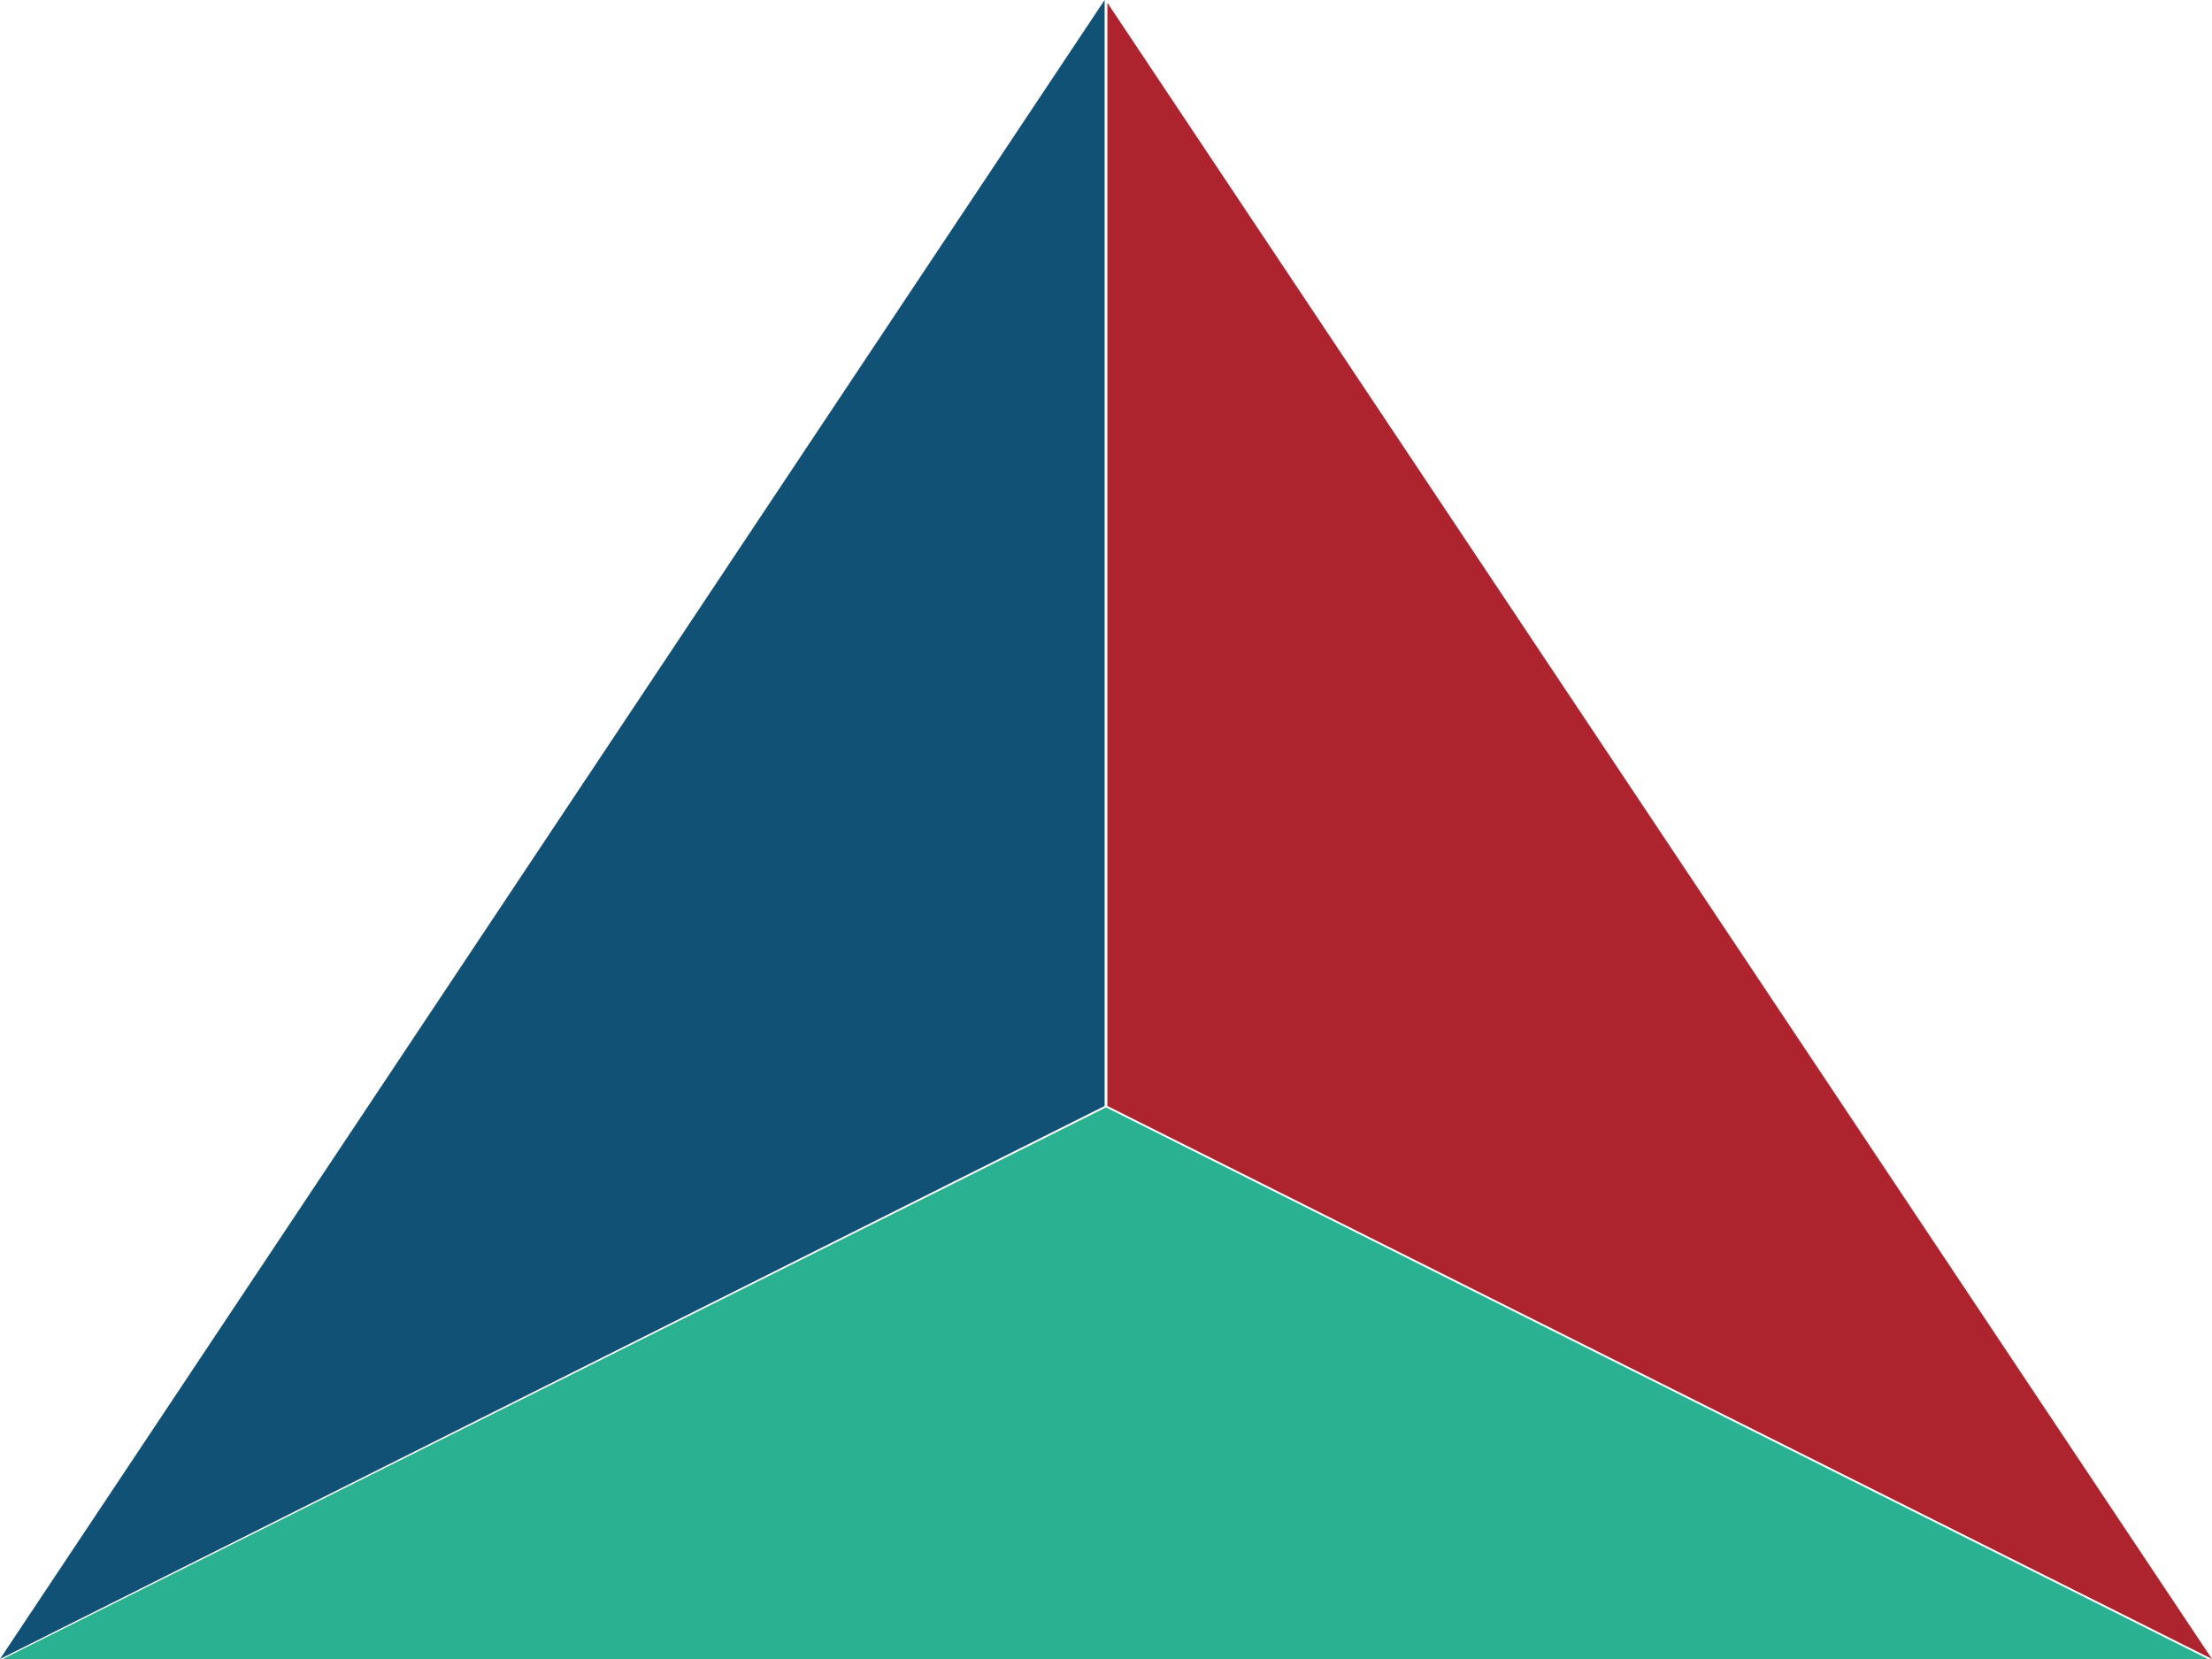
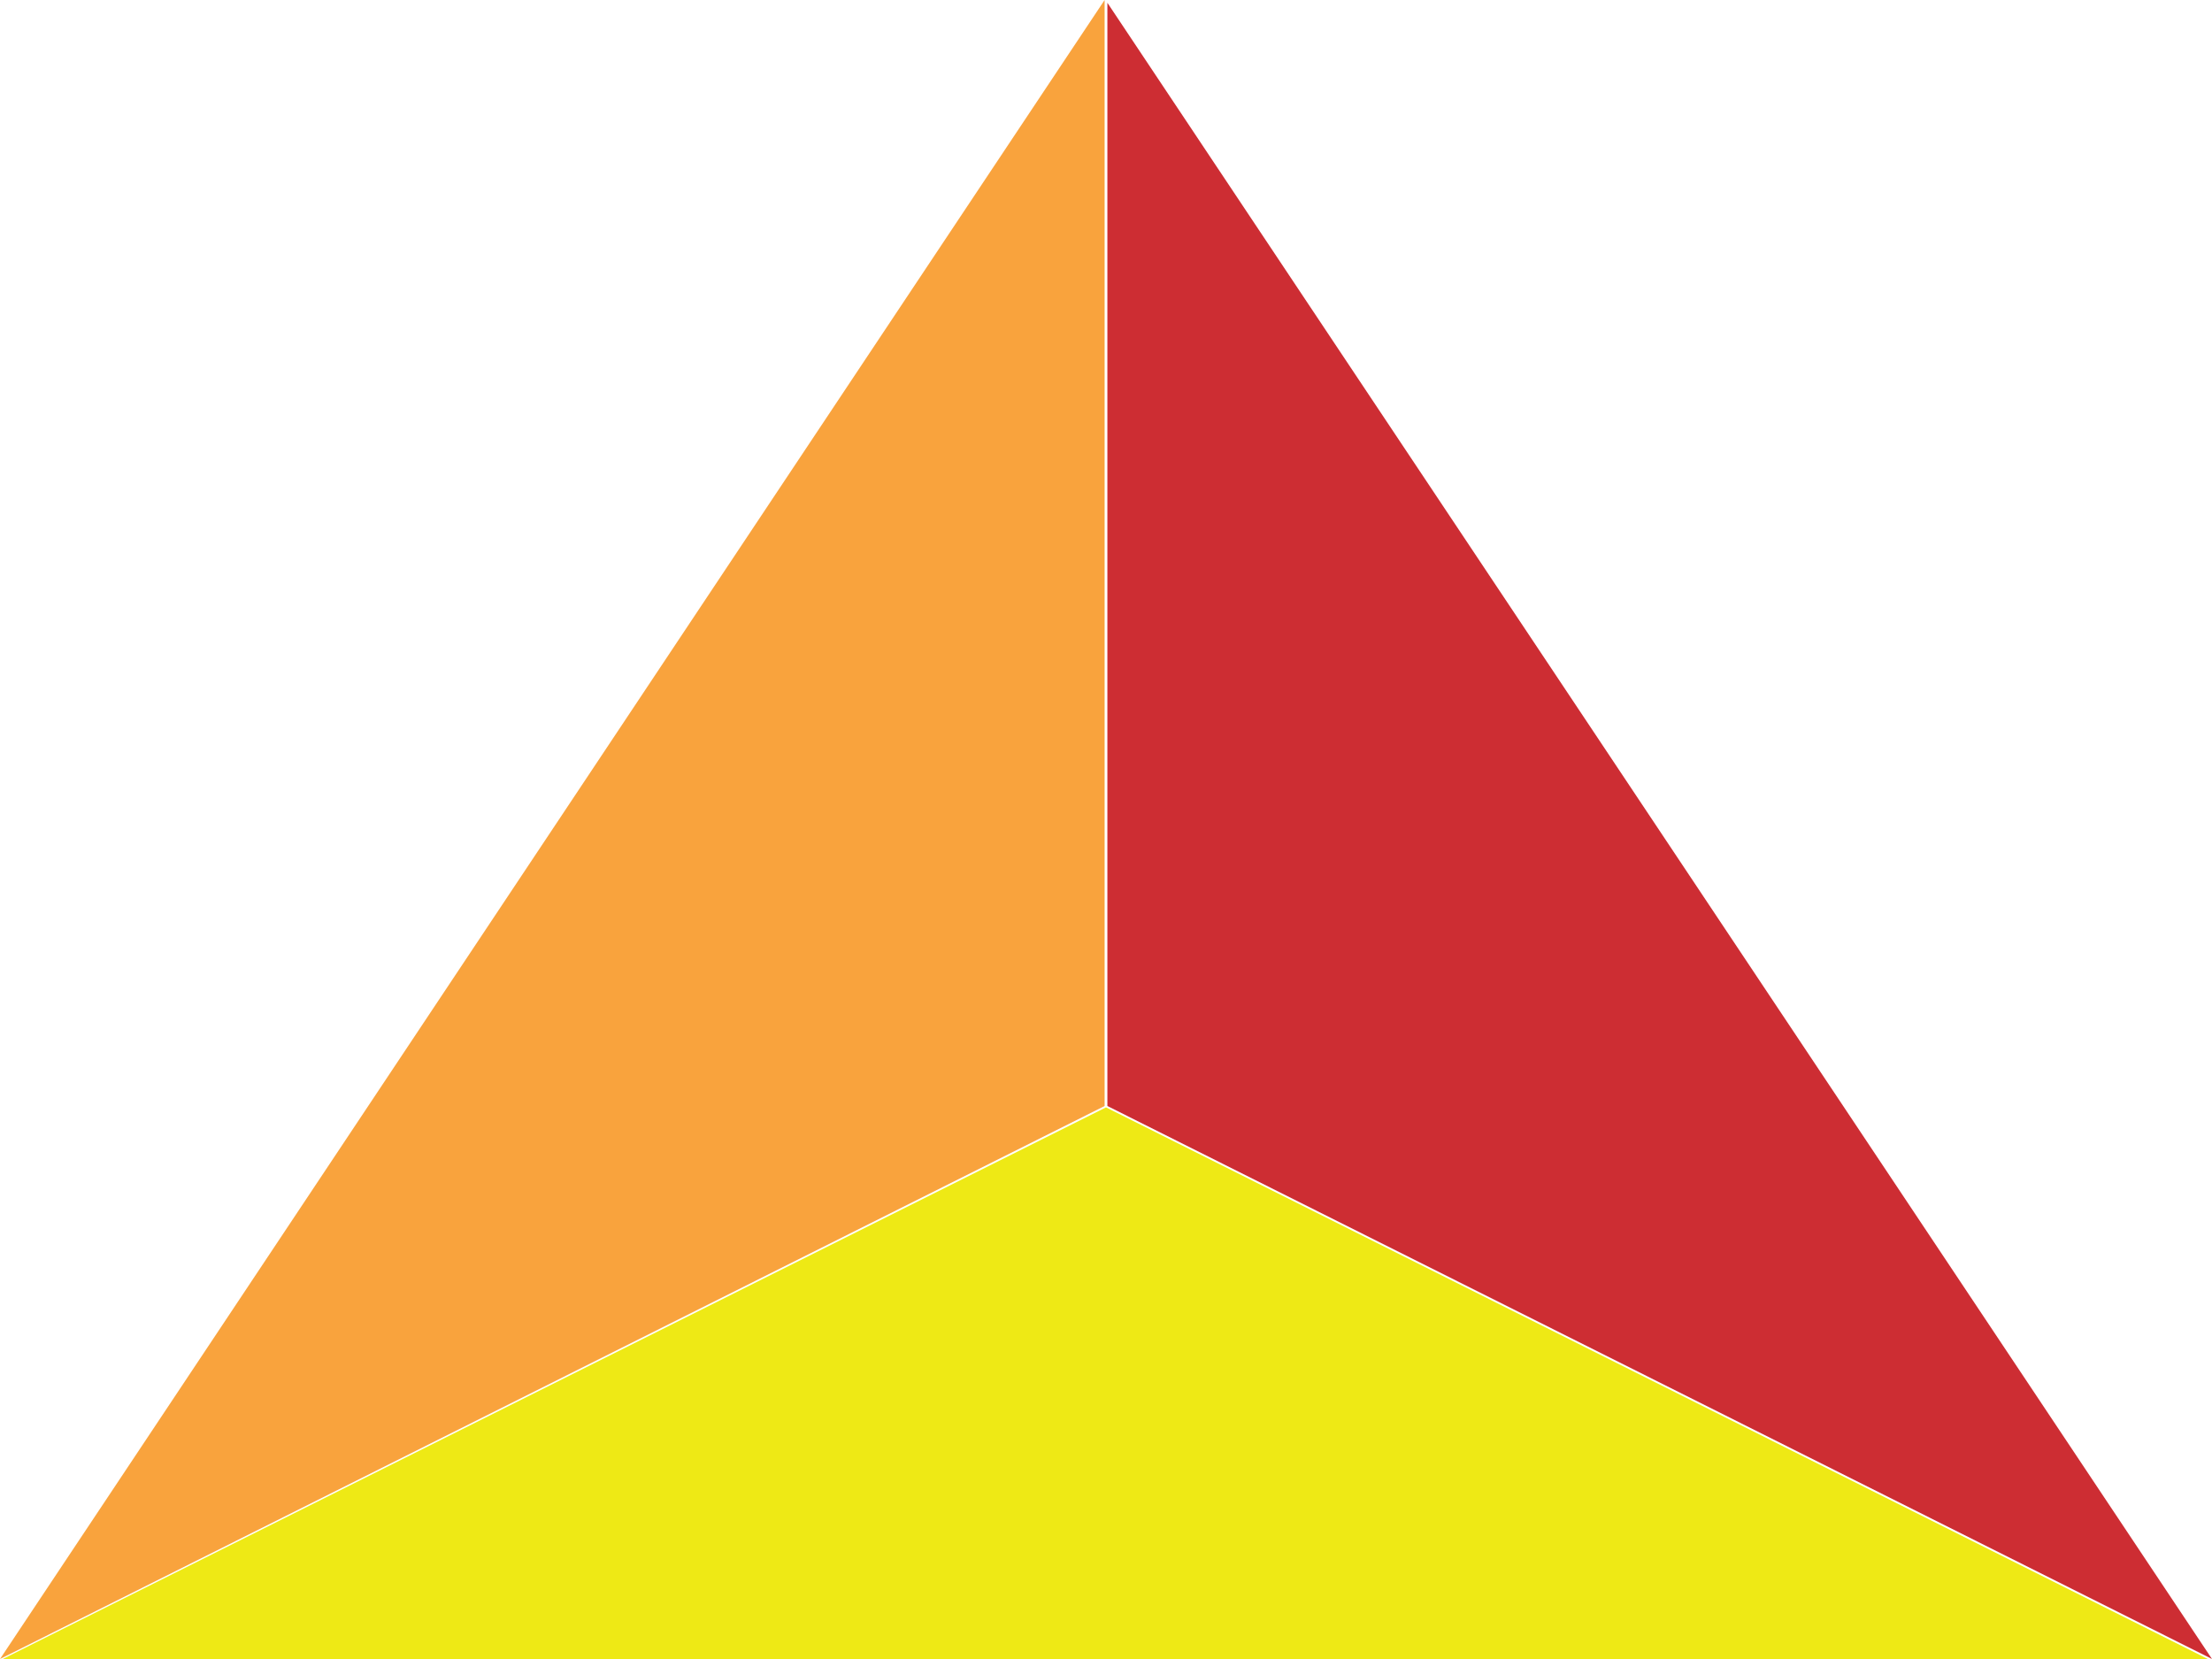
<svg xmlns="http://www.w3.org/2000/svg" width="16" height="12" viewBox="0 0 16 12">
-   <polygon points="8 8.01 0.02 12 15.97 12 8 8.01" fill="#2ab191" />
-   <polygon points="7.99 8 7.99 0 7.99 0 0 12 0 12 0 12 7.99 8" fill="#115175" />
-   <polygon points="8.01 0.02 8.01 8 16 12 16 12 16 12 8.01 0.02" fill="#ad242e" />
+   <polygon points="8 8.01 0.02 12 15.97 12 8 8.01" fill="#eee915" />
+   <polygon points="7.99 8 7.99 0 7.99 0 0 12 0 12 0 12 7.99 8" fill="#f9a33d" />
+   <polygon points="8.01 0.02 8.01 8 16 12 16 12 16 12 8.01 0.02" fill="#CD2D33" />
</svg>
